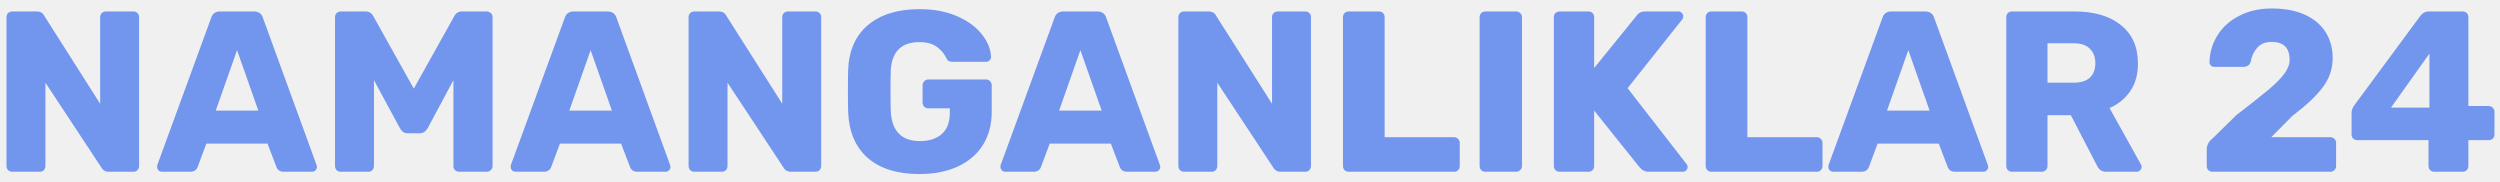
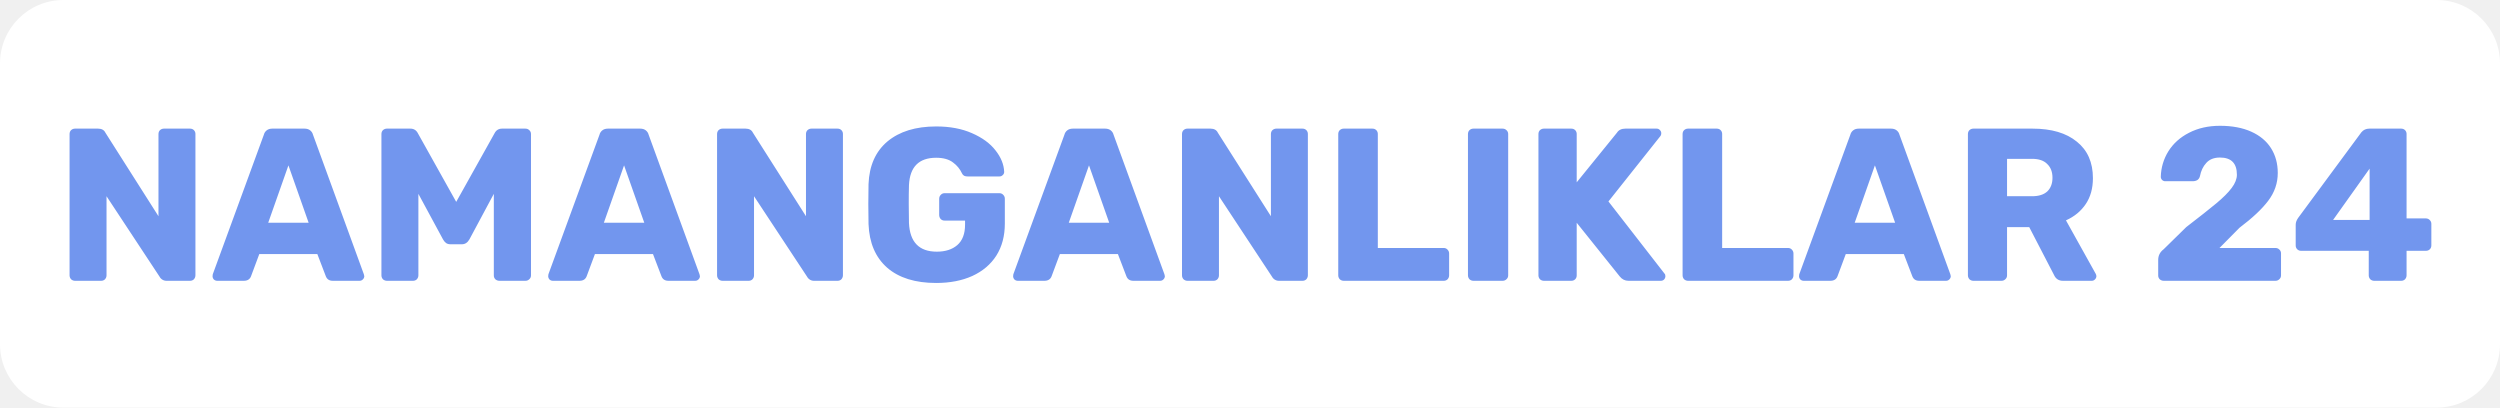
- <svg xmlns="http://www.w3.org/2000/svg" width="262" height="19" fill="none">
-   <path d="M1.28 18a.639.639 0 0 1-.432-.168.639.639 0 0 1-.168-.432V1.8c0-.176.056-.32.168-.432A.639.639 0 0 1 1.28 1.2h2.544c.4 0 .672.152.816.456l5.856 9.216V1.8c0-.176.056-.32.168-.432a.639.639 0 0 1 .432-.168h2.88c.176 0 .32.056.432.168a.585.585 0 0 1 .168.432v15.576a.67.67 0 0 1-.168.456.585.585 0 0 1-.432.168h-2.568a.858.858 0 0 1-.792-.456L4.76 8.664V17.4c0 .16-.056.304-.168.432A.585.585 0 0 1 4.16 18H1.28Zm15.69 0a.544.544 0 0 1-.36-.144.544.544 0 0 1-.144-.36c0-.096.008-.168.024-.216l5.64-15.408a.872.872 0 0 1 .312-.48c.16-.128.368-.192.624-.192h3.552c.256 0 .464.064.624.192.16.128.264.288.312.48L33.17 17.28l.048.216a.505.505 0 0 1-.168.36.488.488 0 0 1-.36.144h-2.952c-.384 0-.64-.168-.768-.504l-.936-2.448h-6.408l-.912 2.448c-.128.336-.392.504-.792.504H16.97Zm10.104-6.408-2.232-6.336-2.232 6.336h4.464ZM35.71 18a.639.639 0 0 1-.432-.168.639.639 0 0 1-.168-.432V1.8c0-.176.056-.32.168-.432a.639.639 0 0 1 .432-.168h2.592c.384 0 .664.176.84.528l4.224 7.56 4.224-7.56c.176-.352.456-.528.84-.528h2.568c.176 0 .32.056.432.168a.548.548 0 0 1 .192.432v15.6c0 .176-.064.32-.192.432a.585.585 0 0 1-.432.168h-2.856a.67.67 0 0 1-.456-.168.585.585 0 0 1-.168-.432v-9l-2.688 5.016c-.208.368-.488.552-.84.552h-1.248c-.208 0-.376-.048-.504-.144a1.242 1.242 0 0 1-.336-.408L39.19 8.4v9c0 .16-.056.304-.168.432a.585.585 0 0 1-.432.168h-2.88Zm18.315 0a.544.544 0 0 1-.36-.144.544.544 0 0 1-.144-.36c0-.096.008-.168.024-.216l5.64-15.408a.872.872 0 0 1 .312-.48c.16-.128.368-.192.624-.192h3.552c.256 0 .464.064.624.192.16.128.264.288.312.48l5.616 15.408.048.216a.505.505 0 0 1-.168.36.488.488 0 0 1-.36.144h-2.952c-.384 0-.64-.168-.768-.504l-.936-2.448H58.68l-.912 2.448c-.128.336-.392.504-.792.504h-2.952Zm10.104-6.408-2.232-6.336-2.232 6.336h4.464ZM72.764 18a.639.639 0 0 1-.432-.168.639.639 0 0 1-.168-.432V1.8c0-.176.056-.32.168-.432a.639.639 0 0 1 .432-.168h2.544c.4 0 .672.152.816.456l5.856 9.216V1.8c0-.176.056-.32.168-.432a.639.639 0 0 1 .432-.168h2.88c.176 0 .32.056.432.168a.585.585 0 0 1 .168.432v15.576a.67.67 0 0 1-.168.456.585.585 0 0 1-.432.168h-2.568a.858.858 0 0 1-.792-.456l-5.856-8.88V17.4c0 .16-.056.304-.168.432a.585.585 0 0 1-.432.168h-2.88Zm23.586.24c-2.304 0-4.104-.56-5.4-1.68-1.296-1.136-1.984-2.744-2.064-4.824-.016-.464-.024-1.2-.024-2.208 0-1.008.008-1.744.024-2.208.08-2.032.776-3.6 2.088-4.704C92.302 1.512 94.094.96 96.35.96c1.52 0 2.84.248 3.96.744 1.136.496 2 1.128 2.592 1.896.608.768.928 1.56.96 2.376a.455.455 0 0 1-.168.36.488.488 0 0 1-.36.144H99.83a.865.865 0 0 1-.384-.072.559.559 0 0 1-.24-.264 3.058 3.058 0 0 0-.984-1.2c-.448-.352-1.072-.528-1.872-.528-1.904 0-2.904 1.008-3 3.024a64.86 64.86 0 0 0-.024 2.088c0 .928.008 1.624.024 2.088.096 2.112 1.12 3.168 3.072 3.168.944 0 1.696-.24 2.256-.72.576-.496.864-1.248.864-2.256v-.456h-2.256a.585.585 0 0 1-.432-.168.67.67 0 0 1-.168-.456V8.952c0-.176.056-.32.168-.432a.548.548 0 0 1 .432-.192h6.048c.176 0 .32.064.432.192a.585.585 0 0 1 .168.432v2.736c0 1.36-.312 2.536-.936 3.528-.624.976-1.512 1.728-2.664 2.256-1.136.512-2.464.768-3.984.768Zm9.003-.24a.544.544 0 0 1-.36-.144.544.544 0 0 1-.144-.36c0-.096.008-.168.024-.216l5.64-15.408a.872.872 0 0 1 .312-.48c.16-.128.368-.192.624-.192h3.552c.256 0 .464.064.624.192.16.128.264.288.312.48l5.616 15.408.048.216a.505.505 0 0 1-.168.36.488.488 0 0 1-.36.144h-2.952c-.384 0-.64-.168-.768-.504l-.936-2.448h-6.408l-.912 2.448c-.128.336-.392.504-.792.504h-2.952Zm10.104-6.408-2.232-6.336-2.232 6.336h4.464ZM124.093 18a.639.639 0 0 1-.432-.168.639.639 0 0 1-.168-.432V1.8c0-.176.056-.32.168-.432a.639.639 0 0 1 .432-.168h2.544c.4 0 .672.152.816.456l5.856 9.216V1.8c0-.176.056-.32.168-.432a.639.639 0 0 1 .432-.168h2.88c.176 0 .32.056.432.168a.585.585 0 0 1 .168.432v15.576a.67.67 0 0 1-.168.456.585.585 0 0 1-.432.168h-2.568a.858.858 0 0 1-.792-.456l-5.856-8.88V17.4c0 .16-.056.304-.168.432a.585.585 0 0 1-.432.168h-2.88Zm17.25 0a.639.639 0 0 1-.432-.168.639.639 0 0 1-.168-.432V1.8c0-.176.056-.32.168-.432a.639.639 0 0 1 .432-.168h3.168c.176 0 .32.056.432.168a.585.585 0 0 1 .168.432v12.576h7.272c.176 0 .32.064.432.192a.585.585 0 0 1 .168.432v2.4c0 .16-.056.304-.168.432a.585.585 0 0 1-.432.168h-11.04Zm14.32 0a.639.639 0 0 1-.432-.168.639.639 0 0 1-.168-.432V1.8c0-.176.056-.32.168-.432a.639.639 0 0 1 .432-.168h3.216c.176 0 .32.056.432.168a.548.548 0 0 1 .192.432v15.6c0 .176-.064.32-.192.432a.585.585 0 0 1-.432.168h-3.216Zm7.781 0a.639.639 0 0 1-.432-.168.639.639 0 0 1-.168-.432V1.8c0-.176.056-.32.168-.432a.639.639 0 0 1 .432-.168h3.024c.176 0 .32.056.432.168a.585.585 0 0 1 .168.432v5.328l4.44-5.472c.192-.304.504-.456.936-.456h3.456c.144 0 .264.056.36.168a.46.46 0 0 1 .144.336.55.55 0 0 1-.072.288l-5.76 7.248 6.192 7.968c.064.064.096.16.096.288a.544.544 0 0 1-.144.36.488.488 0 0 1-.36.144h-3.576c-.384 0-.704-.16-.96-.48l-4.752-5.928V17.4c0 .176-.056.32-.168.432a.585.585 0 0 1-.432.168h-3.024Zm15.914 0a.639.639 0 0 1-.432-.168.639.639 0 0 1-.168-.432V1.8c0-.176.056-.32.168-.432a.639.639 0 0 1 .432-.168h3.168c.176 0 .32.056.432.168a.585.585 0 0 1 .168.432v12.576h7.272c.176 0 .32.064.432.192a.585.585 0 0 1 .168.432v2.4c0 .16-.056.304-.168.432a.585.585 0 0 1-.432.168h-11.04Zm12.76 0a.544.544 0 0 1-.36-.144.544.544 0 0 1-.144-.36c0-.096.008-.168.024-.216l5.64-15.408a.872.872 0 0 1 .312-.48c.16-.128.368-.192.624-.192h3.552c.256 0 .464.064.624.192.16.128.264.288.312.48l5.616 15.408.048.216a.505.505 0 0 1-.168.36.488.488 0 0 1-.36.144h-2.952c-.384 0-.64-.168-.768-.504l-.936-2.448h-6.408l-.912 2.448c-.128.336-.392.504-.792.504h-2.952Zm10.104-6.408-2.232-6.336-2.232 6.336h4.464ZM210.858 18a.639.639 0 0 1-.432-.168.639.639 0 0 1-.168-.432V1.8c0-.176.056-.32.168-.432a.639.639 0 0 1 .432-.168h6.528c2.096 0 3.728.48 4.896 1.44 1.184.944 1.776 2.288 1.776 4.032 0 1.12-.264 2.072-.792 2.856-.528.784-1.256 1.384-2.184 1.8l3.288 5.904a.597.597 0 0 1 .072.264.505.505 0 0 1-.168.36.46.46 0 0 1-.336.144h-3.192c-.464 0-.792-.216-.984-.648l-2.736-5.28h-2.448V17.4c0 .176-.064.32-.192.432a.585.585 0 0 1-.432.168h-3.096Zm6.48-9.336c.736 0 1.296-.176 1.68-.528.384-.368.576-.872.576-1.512s-.192-1.144-.576-1.512c-.368-.384-.928-.576-1.68-.576h-2.76v4.128h2.76ZM231.889 18a.67.67 0 0 1-.456-.168.585.585 0 0 1-.168-.432v-1.704c0-.48.2-.872.6-1.176l2.496-2.448c1.456-1.12 2.56-1.992 3.312-2.616.752-.624 1.32-1.192 1.704-1.704.384-.512.576-1 .576-1.464 0-1.264-.624-1.896-1.872-1.896-.656 0-1.16.2-1.512.6-.352.384-.584.872-.696 1.464-.096.368-.368.552-.816.552h-3a.488.488 0 0 1-.504-.504 5.546 5.546 0 0 1 .84-2.808c.544-.864 1.304-1.544 2.28-2.04.992-.512 2.128-.768 3.408-.768 1.344 0 2.496.216 3.456.648.96.432 1.688 1.04 2.184 1.824.496.784.744 1.696.744 2.736 0 1.12-.352 2.144-1.056 3.072-.688.912-1.744 1.904-3.168 2.976l-2.208 2.232h6.168c.176 0 .32.056.432.168a.548.548 0 0 1 .192.432V17.4c0 .176-.064.32-.192.432a.585.585 0 0 1-.432.168h-12.312Zm23.22 0a.639.639 0 0 1-.432-.168.639.639 0 0 1-.168-.432v-2.712h-7.464a.585.585 0 0 1-.432-.168.585.585 0 0 1-.168-.432v-2.28c0-.24.088-.488.264-.744l6.984-9.456c.224-.272.52-.408.888-.408h3.504c.176 0 .32.056.432.168a.585.585 0 0 1 .168.432v9.312h2.112c.192 0 .344.064.456.192a.555.555 0 0 1 .168.408v2.376c0 .176-.056.32-.168.432a.585.585 0 0 1-.432.168h-2.136V17.4c0 .16-.056.304-.168.432a.585.585 0 0 1-.432.168h-2.976Zm-.504-6.72V5.616l-4.032 5.664h4.032Z" fill="#7296EE" />
+ <svg xmlns="http://www.w3.org/2000/svg" width="276" height="45" fill="none">
+   <rect width="276" height="45" rx="7" fill="#fff" />
+   <path d="M8.28 31a.639.639 0 0 1-.432-.168.639.639 0 0 1-.168-.432V14.8c0-.176.056-.32.168-.432a.639.639 0 0 1 .432-.168h2.544c.4 0 .672.152.816.456l5.856 9.216V14.8c0-.176.056-.32.168-.432a.639.639 0 0 1 .432-.168h2.88c.176 0 .32.056.432.168a.585.585 0 0 1 .168.432v15.576a.67.67 0 0 1-.168.456.585.585 0 0 1-.432.168h-2.568a.858.858 0 0 1-.792-.456l-5.856-8.88V30.4c0 .16-.056.304-.168.432a.585.585 0 0 1-.432.168H8.28Zm15.69 0a.544.544 0 0 1-.36-.144.544.544 0 0 1-.144-.36c0-.096.008-.168.024-.216l5.64-15.408a.872.872 0 0 1 .312-.48c.16-.128.368-.192.624-.192h3.552c.256 0 .464.064.624.192.16.128.264.288.312.48L40.17 30.28l.048.216a.505.505 0 0 1-.168.36.488.488 0 0 1-.36.144h-2.952c-.384 0-.64-.168-.768-.504l-.936-2.448h-6.408l-.912 2.448c-.128.336-.392.504-.792.504H23.97Zm10.104-6.408-2.232-6.336-2.232 6.336h4.464ZM42.71 31a.639.639 0 0 1-.432-.168.639.639 0 0 1-.168-.432V14.8c0-.176.056-.32.168-.432a.639.639 0 0 1 .432-.168h2.592c.384 0 .664.176.84.528l4.224 7.56 4.224-7.56c.176-.352.456-.528.84-.528h2.568c.176 0 .32.056.432.168a.548.548 0 0 1 .192.432v15.6c0 .176-.064.32-.192.432a.585.585 0 0 1-.432.168h-2.856a.67.67 0 0 1-.456-.168.585.585 0 0 1-.168-.432v-9l-2.688 5.016c-.208.368-.488.552-.84.552h-1.248c-.208 0-.376-.048-.504-.144a1.242 1.242 0 0 1-.336-.408L46.19 21.4v9c0 .16-.056.304-.168.432a.585.585 0 0 1-.432.168h-2.88Zm18.315 0a.544.544 0 0 1-.36-.144.544.544 0 0 1-.144-.36c0-.096.008-.168.024-.216l5.64-15.408a.872.872 0 0 1 .312-.48c.16-.128.368-.192.624-.192h3.552c.256 0 .464.064.624.192.16.128.264.288.312.48l5.616 15.408.048.216a.505.505 0 0 1-.168.36.488.488 0 0 1-.36.144h-2.952c-.384 0-.64-.168-.768-.504l-.936-2.448H65.68l-.912 2.448c-.128.336-.392.504-.792.504h-2.952Zm10.104-6.408-2.232-6.336-2.232 6.336h4.464ZM79.764 31a.639.639 0 0 1-.432-.168.639.639 0 0 1-.168-.432V14.8c0-.176.056-.32.168-.432a.639.639 0 0 1 .432-.168h2.544c.4 0 .672.152.816.456l5.856 9.216V14.8c0-.176.056-.32.168-.432a.639.639 0 0 1 .432-.168h2.88c.176 0 .32.056.432.168a.585.585 0 0 1 .168.432v15.576a.67.67 0 0 1-.168.456.585.585 0 0 1-.432.168h-2.568a.858.858 0 0 1-.792-.456l-5.856-8.88V30.4c0 .16-.056.304-.168.432a.585.585 0 0 1-.432.168h-2.88Zm23.586.24c-2.304 0-4.104-.56-5.4-1.68-1.296-1.136-1.984-2.744-2.064-4.824-.016-.464-.024-1.2-.024-2.208 0-1.008.008-1.744.024-2.208.08-2.032.776-3.6 2.088-4.704 1.328-1.104 3.12-1.656 5.376-1.656 1.52 0 2.84.248 3.96.744 1.136.496 2 1.128 2.592 1.896.608.768.928 1.56.96 2.376a.455.455 0 0 1-.168.36.488.488 0 0 1-.36.144h-3.504a.865.865 0 0 1-.384-.072.559.559 0 0 1-.24-.264 3.058 3.058 0 0 0-.984-1.2c-.448-.352-1.072-.528-1.872-.528-1.904 0-2.904 1.008-3 3.024a64.86 64.86 0 0 0-.024 2.088c0 .928.008 1.624.024 2.088.096 2.112 1.12 3.168 3.072 3.168.944 0 1.696-.24 2.256-.72.576-.496.864-1.248.864-2.256v-.456h-2.256a.585.585 0 0 1-.432-.168.67.67 0 0 1-.168-.456v-1.776c0-.176.056-.32.168-.432a.548.548 0 0 1 .432-.192h6.048c.176 0 .32.064.432.192a.585.585 0 0 1 .168.432v2.736c0 1.36-.312 2.536-.936 3.528-.624.976-1.512 1.728-2.664 2.256-1.136.512-2.464.768-3.984.768Zm9.003-.24a.544.544 0 0 1-.36-.144.544.544 0 0 1-.144-.36c0-.096.008-.168.024-.216l5.64-15.408a.872.872 0 0 1 .312-.48c.16-.128.368-.192.624-.192h3.552c.256 0 .464.064.624.192.16.128.264.288.312.48l5.616 15.408.048.216a.505.505 0 0 1-.168.36.488.488 0 0 1-.36.144h-2.952c-.384 0-.64-.168-.768-.504l-.936-2.448h-6.408l-.912 2.448c-.128.336-.392.504-.792.504h-2.952Zm10.104-6.408-2.232-6.336-2.232 6.336h4.464ZM131.093 31a.639.639 0 0 1-.432-.168.639.639 0 0 1-.168-.432V14.8c0-.176.056-.32.168-.432a.639.639 0 0 1 .432-.168h2.544c.4 0 .672.152.816.456l5.856 9.216V14.8c0-.176.056-.32.168-.432a.639.639 0 0 1 .432-.168h2.88c.176 0 .32.056.432.168a.585.585 0 0 1 .168.432v15.576a.67.67 0 0 1-.168.456.585.585 0 0 1-.432.168h-2.568a.858.858 0 0 1-.792-.456l-5.856-8.88V30.4c0 .16-.056.304-.168.432a.585.585 0 0 1-.432.168h-2.88Zm17.25 0a.639.639 0 0 1-.432-.168.639.639 0 0 1-.168-.432V14.8c0-.176.056-.32.168-.432a.639.639 0 0 1 .432-.168h3.168c.176 0 .32.056.432.168a.585.585 0 0 1 .168.432v12.576h7.272c.176 0 .32.064.432.192a.585.585 0 0 1 .168.432v2.4c0 .16-.056.304-.168.432a.585.585 0 0 1-.432.168h-11.04Zm14.32 0a.639.639 0 0 1-.432-.168.639.639 0 0 1-.168-.432V14.8c0-.176.056-.32.168-.432a.639.639 0 0 1 .432-.168h3.216c.176 0 .32.056.432.168a.548.548 0 0 1 .192.432v15.6c0 .176-.064.32-.192.432a.585.585 0 0 1-.432.168h-3.216Zm7.781 0a.639.639 0 0 1-.432-.168.639.639 0 0 1-.168-.432V14.8c0-.176.056-.32.168-.432a.639.639 0 0 1 .432-.168h3.024c.176 0 .32.056.432.168a.585.585 0 0 1 .168.432v5.328l4.44-5.472c.192-.304.504-.456.936-.456h3.456c.144 0 .264.056.36.168a.46.46 0 0 1 .144.336.55.55 0 0 1-.072.288l-5.76 7.248 6.192 7.968c.064.064.096.16.096.288a.544.544 0 0 1-.144.36.488.488 0 0 1-.36.144h-3.576c-.384 0-.704-.16-.96-.48l-4.752-5.928V30.4c0 .176-.056.32-.168.432a.585.585 0 0 1-.432.168h-3.024Zm15.914 0a.639.639 0 0 1-.432-.168.639.639 0 0 1-.168-.432V14.8c0-.176.056-.32.168-.432a.639.639 0 0 1 .432-.168h3.168c.176 0 .32.056.432.168a.585.585 0 0 1 .168.432v12.576h7.272c.176 0 .32.064.432.192a.585.585 0 0 1 .168.432v2.4c0 .16-.056.304-.168.432a.585.585 0 0 1-.432.168h-11.04Zm12.76 0a.544.544 0 0 1-.36-.144.544.544 0 0 1-.144-.36c0-.096.008-.168.024-.216l5.64-15.408a.872.872 0 0 1 .312-.48c.16-.128.368-.192.624-.192h3.552c.256 0 .464.064.624.192.16.128.264.288.312.48l5.616 15.408.048.216a.505.505 0 0 1-.168.36.488.488 0 0 1-.36.144h-2.952c-.384 0-.64-.168-.768-.504l-.936-2.448h-6.408l-.912 2.448c-.128.336-.392.504-.792.504h-2.952Zm10.104-6.408-2.232-6.336-2.232 6.336h4.464ZM217.858 31a.639.639 0 0 1-.432-.168.639.639 0 0 1-.168-.432V14.8c0-.176.056-.32.168-.432a.639.639 0 0 1 .432-.168h6.528c2.096 0 3.728.48 4.896 1.44 1.184.944 1.776 2.288 1.776 4.032 0 1.12-.264 2.072-.792 2.856-.528.784-1.256 1.384-2.184 1.8l3.288 5.904a.597.597 0 0 1 .072.264.505.505 0 0 1-.168.36.46.46 0 0 1-.336.144h-3.192c-.464 0-.792-.216-.984-.648l-2.736-5.28h-2.448V30.4c0 .176-.064.32-.192.432a.585.585 0 0 1-.432.168h-3.096Zm6.48-9.336c.736 0 1.296-.176 1.68-.528.384-.368.576-.872.576-1.512s-.192-1.144-.576-1.512c-.368-.384-.928-.576-1.68-.576h-2.76v4.128h2.76ZM238.889 31a.67.67 0 0 1-.456-.168.585.585 0 0 1-.168-.432v-1.704c0-.48.2-.872.6-1.176l2.496-2.448c1.456-1.12 2.56-1.992 3.312-2.616.752-.624 1.32-1.192 1.704-1.704.384-.512.576-1 .576-1.464 0-1.264-.624-1.896-1.872-1.896-.656 0-1.16.2-1.512.6-.352.384-.584.872-.696 1.464-.096.368-.368.552-.816.552h-3a.488.488 0 0 1-.504-.504 5.546 5.546 0 0 1 .84-2.808c.544-.864 1.304-1.544 2.28-2.04.992-.512 2.128-.768 3.408-.768 1.344 0 2.496.216 3.456.648.96.432 1.688 1.04 2.184 1.824.496.784.744 1.696.744 2.736 0 1.12-.352 2.144-1.056 3.072-.688.912-1.744 1.904-3.168 2.976l-2.208 2.232h6.168c.176 0 .32.056.432.168a.548.548 0 0 1 .192.432V30.4c0 .176-.064.32-.192.432a.585.585 0 0 1-.432.168h-12.312Zm23.22 0a.639.639 0 0 1-.432-.168.639.639 0 0 1-.168-.432v-2.712h-7.464a.585.585 0 0 1-.432-.168.585.585 0 0 1-.168-.432v-2.28c0-.24.088-.488.264-.744l6.984-9.456c.224-.272.52-.408.888-.408h3.504c.176 0 .32.056.432.168a.585.585 0 0 1 .168.432v9.312h2.112c.192 0 .344.064.456.192a.555.555 0 0 1 .168.408v2.376c0 .176-.056.32-.168.432a.585.585 0 0 1-.432.168h-2.136V30.4c0 .16-.056.304-.168.432a.585.585 0 0 1-.432.168h-2.976Zm-.504-6.72v-5.664l-4.032 5.664h4.032Z" fill="#7296EE" />
</svg>
